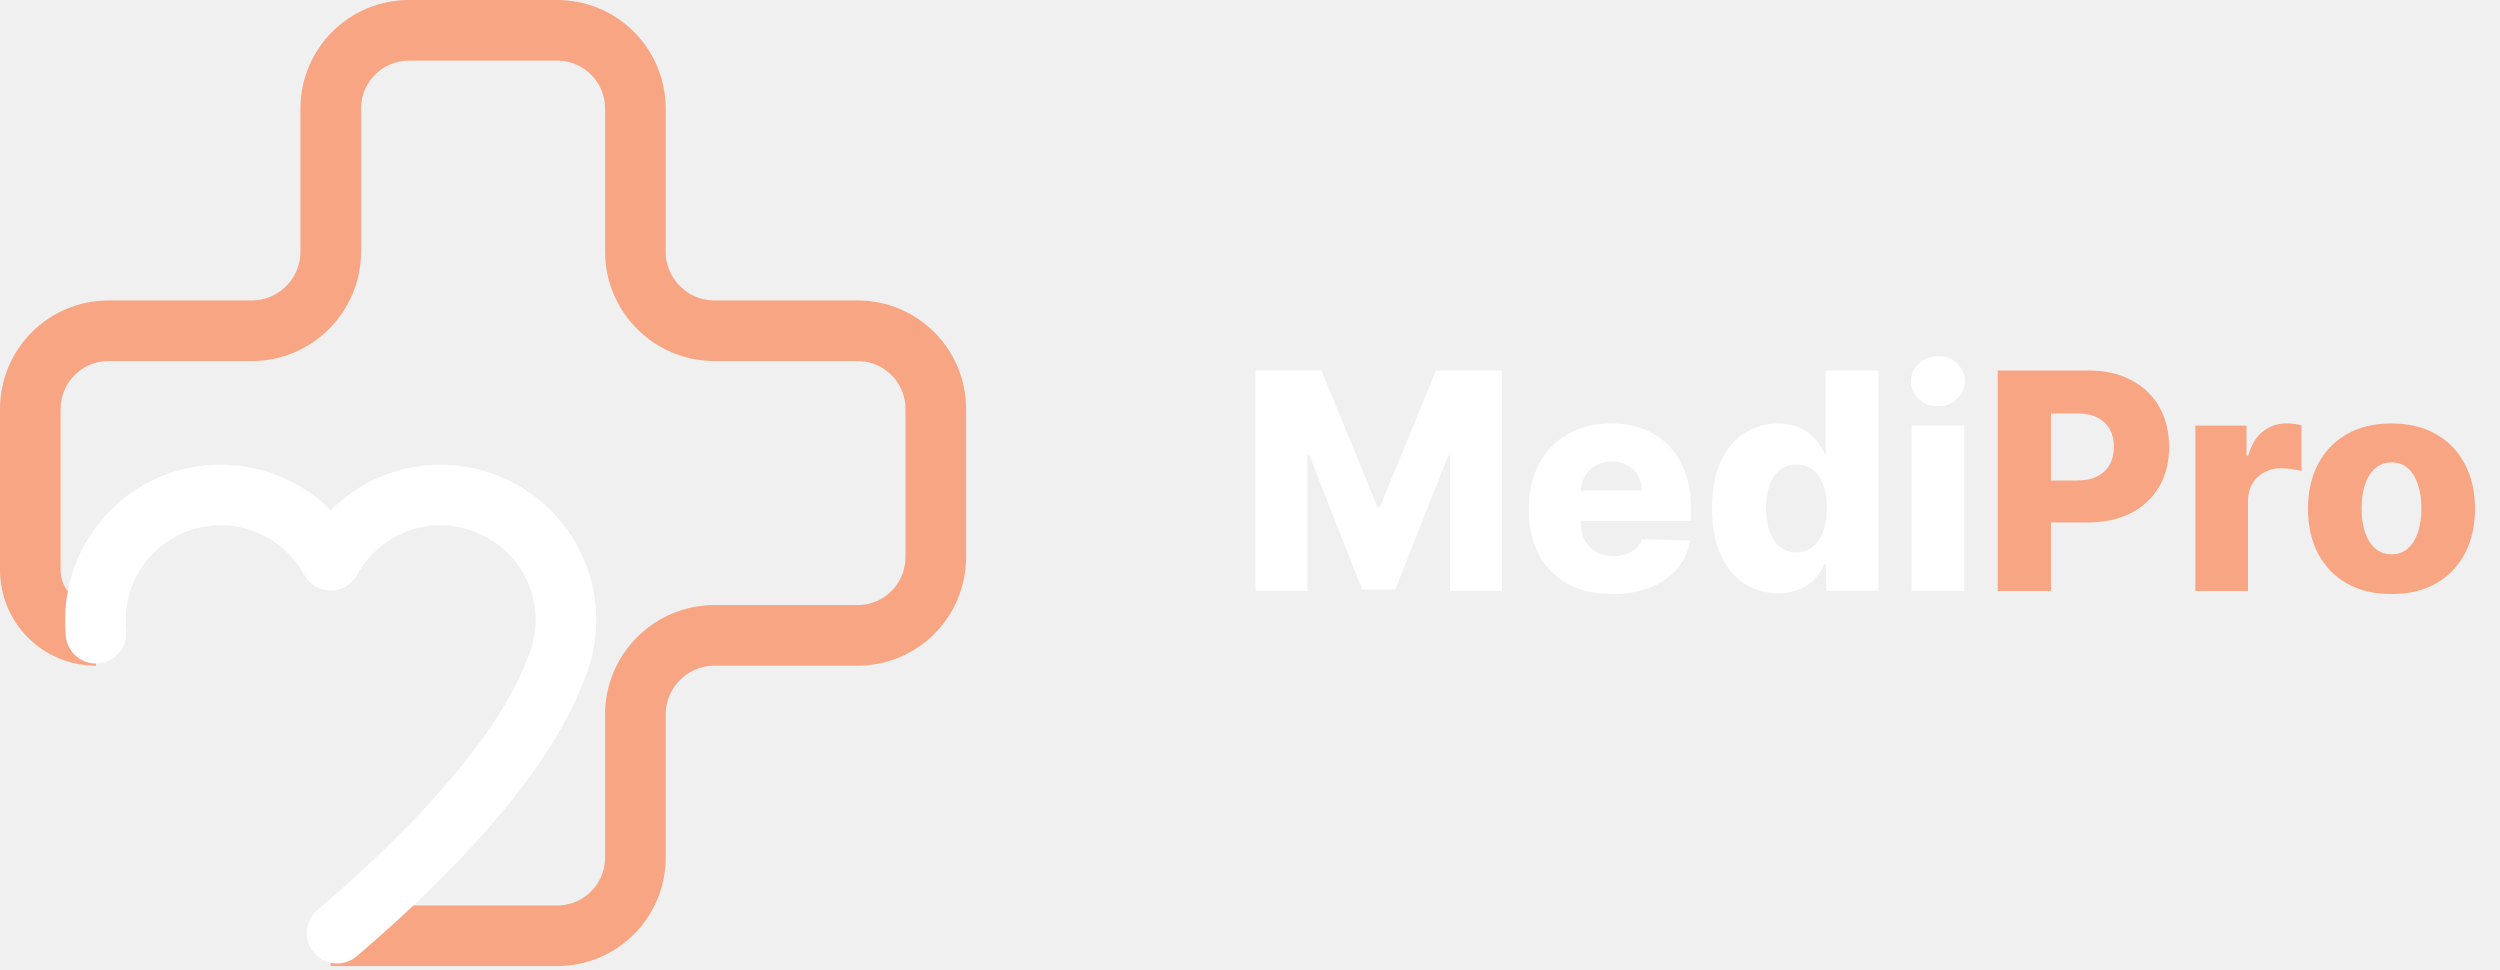
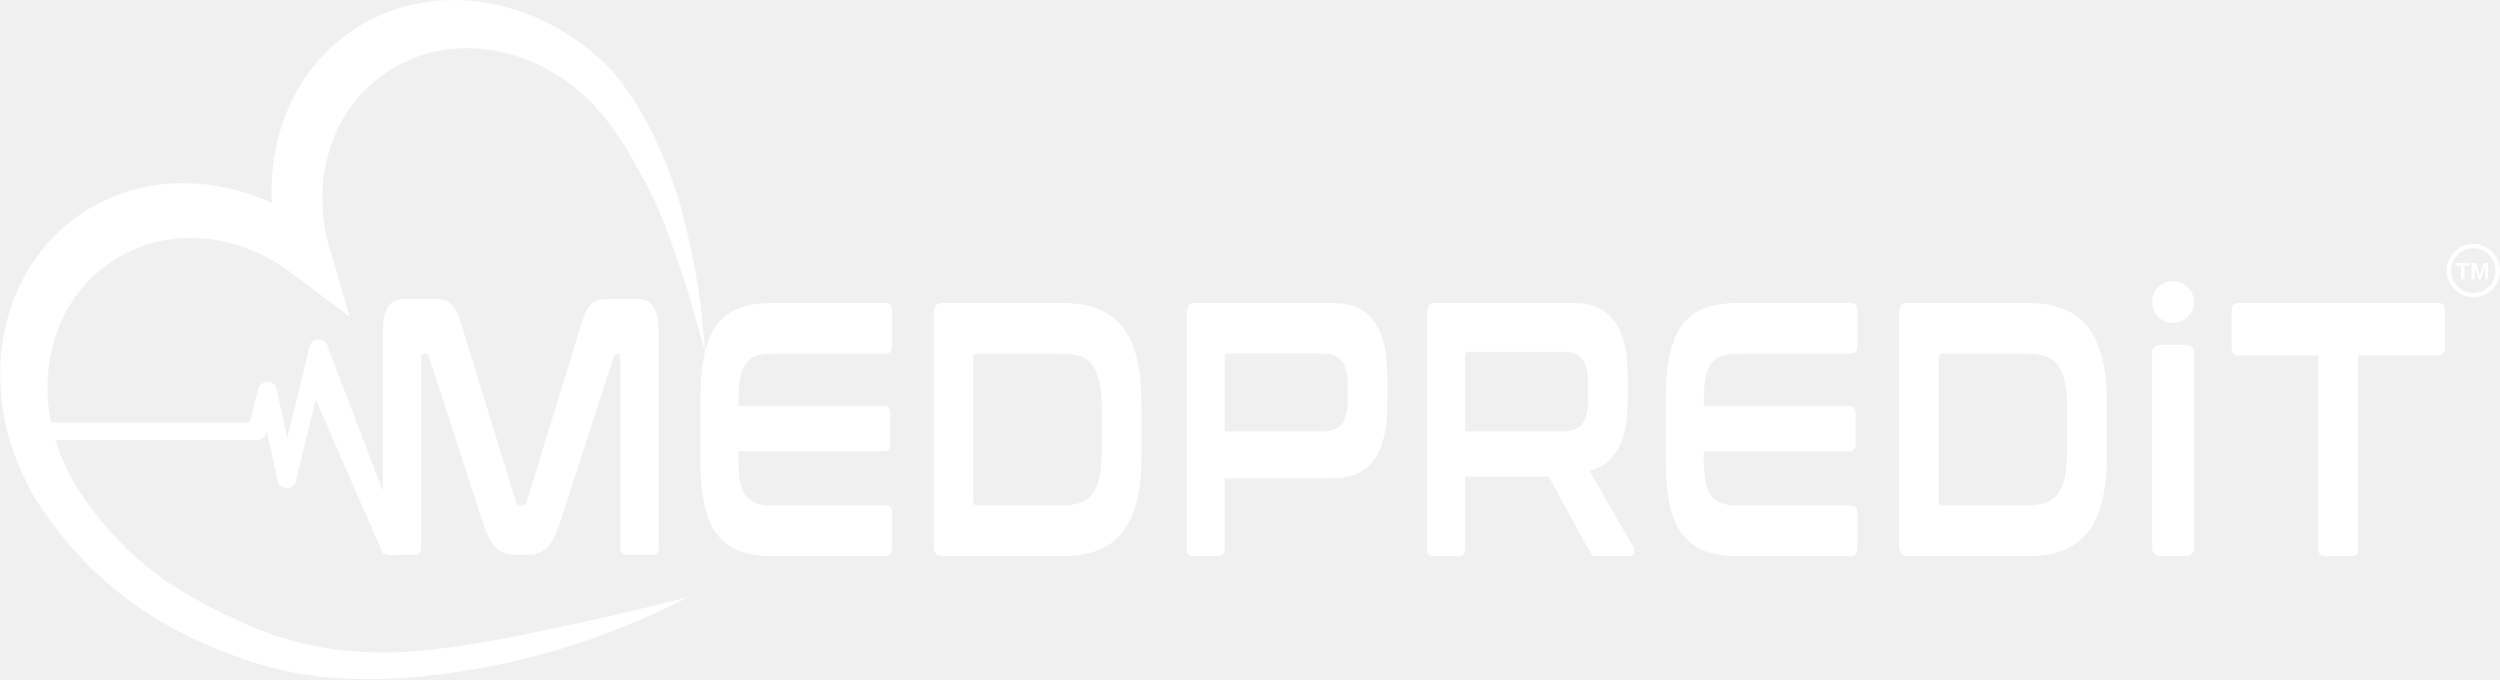
- <svg xmlns="http://www.w3.org/2000/svg" width="165" height="64" viewBox="0 0 165 64" fill="none">
-   <path d="M6.336 41.935C3.923 41.935 2 40.011 2 37.599V27.003C2 24.136 4.308 21.828 7.175 21.828H16.617C19.485 21.828 21.828 19.485 21.828 16.617V7.175C21.828 4.308 24.136 2 27.003 2H36.76C39.627 2 41.935 4.308 41.935 7.175V16.617C41.935 19.485 44.278 21.828 47.145 21.828H56.587C59.455 21.828 61.762 24.136 61.762 27.003V36.76C61.762 39.627 59.455 41.935 56.587 41.935H47.145C44.278 41.935 41.935 44.278 41.935 47.145V56.587C41.935 59.455 39.627 61.762 36.76 61.762H21.828" stroke="#F7A582" stroke-width="4" />
-   <path d="M6.336 41.795C6.313 41.515 6.301 41.224 6.301 40.921C6.301 36.375 9.973 32.668 14.554 32.668C17.701 32.668 20.429 34.416 21.828 36.969C23.226 34.416 25.954 32.668 29.066 32.668C33.647 32.668 37.354 36.375 37.354 40.921C37.354 42.075 37.109 43.159 36.69 44.138C35.605 47.145 32.283 53.02 22.247 61.588" stroke="white" stroke-width="4" stroke-linecap="round" stroke-linejoin="round" />
-   <path d="M82.863 24.454H87.217L90.91 33.46H91.081L94.774 24.454H99.127V39H95.704V30.065H95.584L92.089 38.908H89.902L86.407 30.016H86.287V39H82.863V24.454ZM106.42 39.206C105.279 39.206 104.294 38.981 103.465 38.531C102.641 38.077 102.007 37.43 101.562 36.592C101.121 35.749 100.901 34.748 100.901 33.588C100.901 32.461 101.124 31.476 101.569 30.634C102.014 29.786 102.641 29.128 103.451 28.659C104.261 28.186 105.215 27.949 106.313 27.949C107.09 27.949 107.8 28.07 108.444 28.311C109.088 28.553 109.644 28.91 110.113 29.384C110.582 29.857 110.946 30.442 111.207 31.138C111.467 31.829 111.597 32.622 111.597 33.517V34.383H102.116V32.367H108.366C108.361 31.997 108.273 31.668 108.103 31.379C107.933 31.09 107.698 30.866 107.4 30.704C107.106 30.539 106.768 30.456 106.384 30.456C105.996 30.456 105.648 30.544 105.34 30.719C105.032 30.889 104.789 31.124 104.609 31.422C104.429 31.715 104.334 32.049 104.325 32.423V34.476C104.325 34.921 104.412 35.312 104.587 35.648C104.763 35.979 105.011 36.237 105.333 36.422C105.655 36.606 106.039 36.699 106.484 36.699C106.791 36.699 107.071 36.656 107.322 36.571C107.573 36.486 107.788 36.36 107.968 36.195C108.148 36.029 108.283 35.825 108.373 35.584L111.562 35.676C111.429 36.391 111.138 37.014 110.688 37.544C110.243 38.07 109.658 38.479 108.934 38.773C108.21 39.062 107.371 39.206 106.42 39.206ZM117.355 39.156C116.551 39.156 115.819 38.948 115.161 38.531C114.503 38.115 113.977 37.49 113.584 36.656C113.191 35.823 112.995 34.788 112.995 33.553C112.995 32.269 113.198 31.213 113.605 30.385C114.013 29.556 114.545 28.943 115.204 28.546C115.866 28.148 116.579 27.949 117.341 27.949C117.914 27.949 118.404 28.048 118.811 28.247C119.219 28.441 119.555 28.692 119.82 29C120.085 29.308 120.286 29.627 120.424 29.959H120.495V24.454H123.968V39H120.53V37.231H120.424C120.277 37.568 120.069 37.883 119.799 38.176C119.529 38.47 119.19 38.706 118.783 38.886C118.381 39.066 117.905 39.156 117.355 39.156ZM118.563 36.45C118.984 36.45 119.344 36.332 119.642 36.095C119.941 35.854 120.17 35.515 120.331 35.08C120.492 34.644 120.573 34.133 120.573 33.545C120.573 32.949 120.492 32.435 120.331 32.004C120.175 31.573 119.945 31.242 119.642 31.01C119.344 30.778 118.984 30.662 118.563 30.662C118.132 30.662 117.767 30.78 117.469 31.017C117.171 31.254 116.944 31.588 116.787 32.019C116.636 32.449 116.56 32.958 116.56 33.545C116.56 34.133 116.638 34.644 116.794 35.08C116.951 35.515 117.176 35.854 117.469 36.095C117.767 36.332 118.132 36.45 118.563 36.45ZM126.164 39V28.091H129.637V39H126.164ZM127.904 26.82C127.416 26.82 126.997 26.659 126.647 26.337C126.297 26.01 126.121 25.617 126.121 25.158C126.121 24.703 126.297 24.315 126.647 23.993C126.997 23.666 127.416 23.503 127.904 23.503C128.397 23.503 128.816 23.666 129.161 23.993C129.512 24.315 129.687 24.703 129.687 25.158C129.687 25.617 129.512 26.01 129.161 26.337C128.816 26.659 128.397 26.82 127.904 26.82Z" fill="white" />
-   <path d="M131.848 39V24.454H137.856C138.945 24.454 139.885 24.668 140.676 25.094C141.471 25.515 142.084 26.105 142.515 26.862C142.946 27.615 143.162 28.491 143.162 29.49C143.162 30.494 142.941 31.372 142.501 32.125C142.065 32.873 141.443 33.453 140.633 33.865C139.824 34.277 138.862 34.483 137.75 34.483H134.042V31.713H137.096C137.627 31.713 138.069 31.621 138.424 31.436C138.784 31.251 139.056 30.993 139.241 30.662C139.426 30.326 139.518 29.935 139.518 29.49C139.518 29.04 139.426 28.652 139.241 28.325C139.056 27.994 138.784 27.738 138.424 27.558C138.065 27.378 137.622 27.288 137.096 27.288H135.363V39H131.848ZM144.895 39V28.091H148.268V30.079H148.382C148.581 29.36 148.905 28.825 149.355 28.474C149.805 28.119 150.328 27.942 150.924 27.942C151.085 27.942 151.251 27.954 151.422 27.977C151.592 27.996 151.751 28.027 151.897 28.07V31.088C151.732 31.031 151.514 30.986 151.244 30.953C150.979 30.92 150.742 30.903 150.534 30.903C150.122 30.903 149.75 30.996 149.419 31.18C149.092 31.36 148.834 31.614 148.645 31.94C148.46 32.262 148.368 32.641 148.368 33.077V39H144.895ZM157.838 39.206C156.693 39.206 155.708 38.972 154.884 38.503C154.065 38.029 153.433 37.371 152.988 36.528C152.547 35.681 152.327 34.698 152.327 33.581C152.327 32.459 152.547 31.476 152.988 30.634C153.433 29.786 154.065 29.128 154.884 28.659C155.708 28.186 156.693 27.949 157.838 27.949C158.984 27.949 159.967 28.186 160.786 28.659C161.61 29.128 162.242 29.786 162.682 30.634C163.127 31.476 163.35 32.459 163.35 33.581C163.35 34.698 163.127 35.681 162.682 36.528C162.242 37.371 161.61 38.029 160.786 38.503C159.967 38.972 158.984 39.206 157.838 39.206ZM157.86 36.585C158.276 36.585 158.629 36.457 158.918 36.202C159.207 35.946 159.427 35.591 159.579 35.136C159.735 34.682 159.813 34.156 159.813 33.56C159.813 32.954 159.735 32.423 159.579 31.969C159.427 31.514 159.207 31.159 158.918 30.903C158.629 30.648 158.276 30.52 157.86 30.52C157.429 30.52 157.064 30.648 156.766 30.903C156.472 31.159 156.248 31.514 156.091 31.969C155.94 32.423 155.864 32.954 155.864 33.56C155.864 34.156 155.94 34.682 156.091 35.136C156.248 35.591 156.472 35.946 156.766 36.202C157.064 36.457 157.429 36.585 157.86 36.585Z" fill="#F7A582" />
+ <svg xmlns="http://www.w3.org/2000/svg" id="Layer_1" viewBox="0 0 854.23 232.02">
+   <defs>
+     <style>.cls-1{font-family:Arial-BoldMT, Arial;font-size:8.09px;font-weight:700;}.cls-1,.cls-2{fill:#fff;}.cls-3{fill:none;stroke:#fff;stroke-miterlimit:10;stroke-width:1.5px;}</style>
+   </defs>
+   <path class="cls-2" d="M302.78,103.53h-38.77c-17.8,0-24.68,8.9-24.68,32.62v21.25c0,23.72,6.87,32.61,24.68,32.61h38.77c1.32,0,2.03-.86,2.03-2.72v-11.91c0-1.82-.71-2.66-2.04-2.66h-38.69c-9.21,0-11.78-3.75-11.78-16.47v-2.06h49.94c1.33,0,1.94-.88,1.94-2.76v-9.92c0-1.88-.62-2.76-1.94-2.76h-49.94v-1.17c0-12.93,2.57-16.75,11.78-16.75h38.69c1.33,0,2.04-.86,2.04-2.71v-11.87c0-1.85-.7-2.72-2.03-2.72Z" />
+   <path class="cls-2" d="M363.02,103.53h-41.35c-1.77,0-2.65,1.24-2.65,3.71v79.07c0,2.47.88,3.71,2.65,3.71h41.35c19.17,0,27.04-10.75,27.04-34.84v-16.8c0-24.09-7.86-34.84-27.04-34.84ZM376.46,153.53c0,14.51-3.43,19.18-13.83,19.18h-28.89c-.79,0-1.14-.49-1.14-1.6v-48.57c0-1.23.35-1.72,1.14-1.72h28.89c10.39,0,13.83,4.67,13.83,19.18v13.53Z" />
+   <path class="cls-2" d="M455.21,103.53h-47.08c-1.75,0-2.63,1.24-2.63,3.71v80.05c0,1.85.7,2.72,2.02,2.72h9.01c1.33,0,1.94-.87,1.94-2.73v-23.83h36.59c13.52,0,19-8.81,19-25.57v-8.9c0-16.68-5.44-25.45-18.85-25.45ZM460.47,136.44c0,7.38-2.21,10.94-8.21,10.94h-33.8v-25.09c0-1.11.35-1.48,1.15-1.48h32.65c6,0,8.21,3.57,8.21,10.94v4.67Z" />
+   <path class="cls-2" d="M543.05,160.86c9.28-2.34,13.17-10.58,13.17-24.6v-7.29c0-16.68-5.44-25.45-18.85-25.45h-47.08c-1.75,0-2.63,1.24-2.63,3.71v80.05c0,1.85.7,2.72,2.02,2.72h9.01c1.33,0,1.94-.86,1.94-2.71v-24.47h28.55l13.96,25.58c.53,1.11.97,1.6,2.47,1.6h11.4c1.59,0,1.68-2.21,1.15-3.07l-15.11-26.07ZM542.63,136.39c0,7.41-2.21,11-8.21,11h-33.8v-25.7c0-.99.35-1.48,1.15-1.48h32.65c6,0,8.21,3.58,8.21,11v5.19Z" />
+   <path class="cls-2" d="M632.64,103.53h-38.77c-17.8,0-24.68,8.9-24.68,32.62v21.25c0,23.72,6.87,32.61,24.68,32.61h38.77c1.32,0,2.03-.86,2.03-2.72v-11.91c0-1.82-.71-2.66-2.04-2.66h-38.69c-9.21,0-11.78-3.75-11.78-16.47v-2.06h49.94c1.33,0,1.94-.88,1.94-2.76v-9.92c0-1.88-.62-2.76-1.94-2.76h-49.94v-1.17c0-12.93,2.57-16.75,11.78-16.75h38.69c1.33,0,2.04-.86,2.04-2.71v-11.87c0-1.85-.7-2.72-2.03-2.72Z" />
+   <path class="cls-2" d="M692.87,103.53h-41.35c-1.77,0-2.65,1.24-2.65,3.71v79.07c0,2.47.88,3.71,2.65,3.71h41.35c19.17,0,27.04-10.75,27.04-34.84v-16.8c0-24.09-7.86-34.84-27.04-34.84ZM706.32,153.53c0,14.51-3.43,19.18-13.83,19.18h-28.89c-.79,0-1.14-.49-1.14-1.6v-48.57c0-1.23.35-1.72,1.14-1.72h28.89c10.39,0,13.83,4.67,13.83,19.18v13.53Z" />
+   <path class="cls-2" d="M833.39,103.53h-68.83c-1.32,0-2.03.88-2.03,2.76v12.28c0,1.88.71,2.88,2.03,2.88h27.62v65.86c0,1.85.62,2.71,1.95,2.71h9.68c1.33,0,1.95-.86,1.95-2.71v-65.86h27.62c1.32,0,2.03-1,2.03-2.88v-12.28c0-1.88-.71-2.76-2.03-2.76Z" />
+   <rect class="cls-2" x="735.36" y="117.82" width="14.33" height="72.19" rx="2.69" ry="2.69" />
+   <circle class="cls-2" cx="742.52" cy="103.2" r="7.16" />
+   <path class="cls-2" d="M217.28,102.14h-9.5c-5.24,0-7.01,1.62-9.41,9.49l-18.47,59.95c-.27.87-.62,1.12-1.24,1.12h-1.07c-.62,0-.98-.25-1.24-1.12l-18.47-59.95c-2.4-7.87-4.17-9.49-9.5-9.49h-9.68c-6.3,0-7.9,3.5-7.9,12.99v71.71c0,1.86.71,2.73,2.05,2.73h9.1c1.34,0,1.96-.87,1.96-2.73v-64.72c0-.87.18-1.24.71-1.24h.8c.62,0,.98.25,1.16.99l18.02,55.55c2.94,8.93,5.44,12.15,11.42,12.15h4.28c5.98,0,8.48-3.22,11.42-12.15l18.02-55.55c.18-.74.53-.99,1.16-.99h.36c.54,0,.71.37.71,1.24v64.72c0,1.86.62,2.73,1.96,2.73h9.1c1.34,0,2.05-.87,2.05-2.73v-71.71c0-9.49-1.6-12.99-7.81-12.99Z" />
+   <path class="cls-2" d="M142.95,152.8c-.68,1.07-.45.9-1.75.67-1.41-.26-2.43-1.33-2.56-2.67l-2.23-23.13s3.25,58.29,2.77,60.34c-.27.19-.49.12-1.01.29-.82.26-1.3.75-1.49.9-.55.45-1.99.73-5.87-.11l-22.94-52.5-6.8,27.85c-.33,1.34-1.55,2.27-3.05,2.32h-.04s-.04,0-.04,0c-1.51-.02-2.77-1-3.07-2.39l-3.74-17.29-.27,1.02c-.35,1.34-1.62,2.27-3.08,2.27H10.63v-6h74.65l3.05-11.6c.35-1.36,1.7-2.3,3.16-2.27,1.48.02,2.73,1.01,3.03,2.39l3.63,16.77,7.66-31.34c.35-1.42,1.71-2.39,3.25-2.32,1.55.07,2.81,1.18,2.99,2.65l18.75,49.12,4.12-60.68c.28-1.48,1.66-2.52,3.24-2.47,1.59.05,2.9-1.27,3.05.22l1.18,36.3" />
+   <path class="cls-2" d="M230.63,86.51c-2.54-7.19-3.81-10.79-5.96-15.64-3.54-8-6.9-13.68-9.76-18.5-2.11-3.55-3.87-6.26-5.91-9.04-1.05-1.43-2.09-2.78-3.13-4.05l-.81-.98-.85-.94c-.57-.62-1.11-1.27-1.72-1.86l-.89-.9-.44-.45-.22-.22-.23-.21-1.84-1.7c-.63-.55-1.27-1.08-1.9-1.62-.16-.13-.31-.27-.48-.4l-.49-.38-.98-.76c-2.64-2-5.4-3.78-8.24-5.32-5.69-3.09-11.73-5.14-17.76-6.24-3.02-.53-6.04-.79-9.02-.82-2.98-.02-5.93.16-8.8.66-2.87.48-5.66,1.2-8.36,2.14-2.7.95-5.28,2.16-7.74,3.55-4.93,2.81-9.35,6.46-13,10.81-3.66,4.35-6.58,9.4-8.6,14.93-2.02,5.53-3.19,11.51-3.33,17.67-.15,6.16.66,12.47,2.45,18.59l6.87,23.43-19.56-14.77c-2.91-2.19-5.96-4.15-9.13-5.8-3.18-1.62-6.46-2.97-9.8-3.98-3.34-1-6.72-1.73-10.09-2.09-3.37-.36-6.73-.41-10.02-.14-3.29.28-6.52.87-9.63,1.77-3.11.91-6.1,2.14-8.94,3.63-.72.35-1.4.78-2.1,1.18-.35.19-.69.42-1.03.63l-1.02.65c-.53.36-1.05.74-1.57,1.12-.38.27-.99.72-1.35,1.01l-.94.75c-2.47,2.05-4.76,4.34-6.8,6.86-2.04,2.52-3.83,5.28-5.35,8.22-1.53,2.94-2.78,6.07-3.73,9.35-1.9,6.55-2.61,13.67-1.98,20.89.31,3.61.94,7.24,1.9,10.83.96,3.59,2.25,7.13,3.84,10.56.8,1.71,1.66,3.41,2.61,5.06.44.84.98,1.64,1.47,2.46l.38.61.19.31.21.32.85,1.26.85,1.27c.28.42.59.83.88,1.24l.88,1.24.44.62c.15.21.3.4.46.61l1.84,2.41,1.91,2.35c2.58,3.1,5.31,6.06,8.19,8.84,2.88,2.79,5.91,5.4,9.06,7.84,7.44,5.76,13.87,9.13,20.26,12.45,2.1,1.09,4.02,2.04,5.9,2.91,4.29,2,9.39,4.43,15.95,6.59,3.05,1.01,7.18,2.21,12.2,3.23,4.83,1.01,8.86,1.52,11.71,1.79,3.87.38,9.24.72,15.64.58,2.89-.06,6.06-.23,10.39-.64,11.92-1.14,23.89-3.32,31.3-4.79,1.21-.24,2.43-.49,3.65-.73,18.87-3.83,37.4-8.07,55.58-12.66-23.17,11.91-43.39,18.1-57.79,21.52-11.62,2.76-21.38,4.08-24.84,4.52-7.26.93-17.91,2.25-31.59,1.81-12.16-.4-20.18-1.98-24.76-3.05-1.76-.41-3.22-.8-4.24-1.08,0,0-17.2-4.34-34.1-13.97-3.35-1.91-6.95-3.97-11.53-7.2-7.5-5.29-14.54-11.6-20.81-18.63l-2.32-2.67-2.24-2.74c-.18-.23-.38-.45-.55-.69l-.54-.7-1.07-1.4c-.35-.47-.72-.93-1.07-1.41l-1.03-1.43-1.03-1.43-.26-.36-.26-.38-.51-.77c-.67-1.03-1.39-2.05-2-3.12-1.3-2.11-2.49-4.28-3.6-6.49-4.44-8.84-7.25-18.4-8.31-27.84-1.05-9.45-.39-18.79,1.91-27.37,1.14-4.3,2.68-8.41,4.57-12.28,1.9-3.87,4.16-7.49,6.74-10.81,2.58-3.32,5.47-6.36,8.63-9.04l1.2-.99c.4-.33.8-.66,1.22-.96.83-.61,1.66-1.23,2.51-1.83l1.29-.85c.43-.28.86-.57,1.31-.83.89-.53,1.77-1.08,2.69-1.56,3.64-1.99,7.51-3.61,11.55-4.83,4.04-1.2,8.24-2.01,12.55-2.41,4.31-.39,8.72-.32,13.16.14.59.05,1.18.15,1.77.22.39.05.78.09,1.17.15l2.06.35c.28.05.56.09.84.15l.84.17,1.67.35,1.67.41c1.11.26,2.22.61,3.33.93,3.25.99,6.48,2.23,9.66,3.69-.12-2.27-.14-4.53-.06-6.76.14-4.08.63-8.08,1.41-11.95.78-3.87,1.87-7.61,3.26-11.18,2.77-7.13,6.65-13.61,11.5-19.06,4.84-5.47,10.57-9.97,16.95-13.33,3.19-1.67,6.53-3.11,10-4.21,3.48-1.08,7.08-1.87,10.77-2.36,3.68-.5,7.45-.63,11.25-.45,3.8.18,7.64.66,11.47,1.48,3.83.83,7.64,2,11.39,3.47,1.88.72,3.73,1.57,5.57,2.44l2.74,1.4,2.69,1.53c3.56,2.12,7,4.53,10.26,7.22l1.21,1.02.61.51c.2.17.39.36.59.53.78.72,1.57,1.43,2.34,2.16l2.25,2.26.28.28c1.52,1.86,3.72,4.65,6.13,8.21,1.85,2.72,8.46,12.72,14.17,28.77,2.98,8.38,4.42,14.84,5.77,20.73,3.17,13.87,4.73,26.65,5.38,37.82-1.74-6.2-3.48-12.39-5.22-18.59-1.15-3.7-2.78-8.79-4.91-14.79Z" />
+   <circle class="cls-3" cx="845.12" cy="92.47" r="8.36" />
+   <text class="cls-1" transform="translate(839.01 95.46)">
+     <tspan x="0" y="0">TM</tspan>
+   </text>
</svg>
